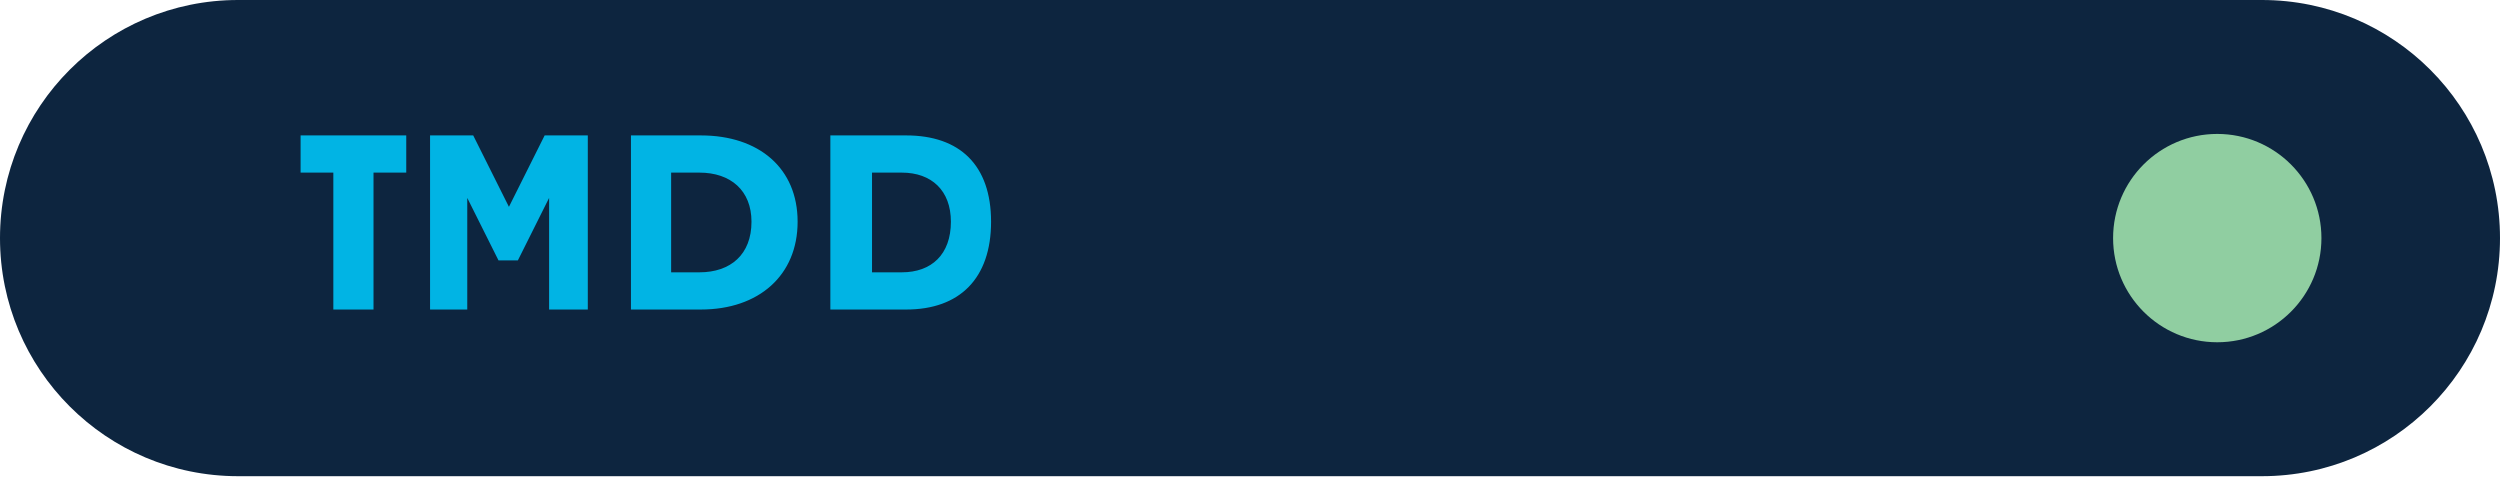
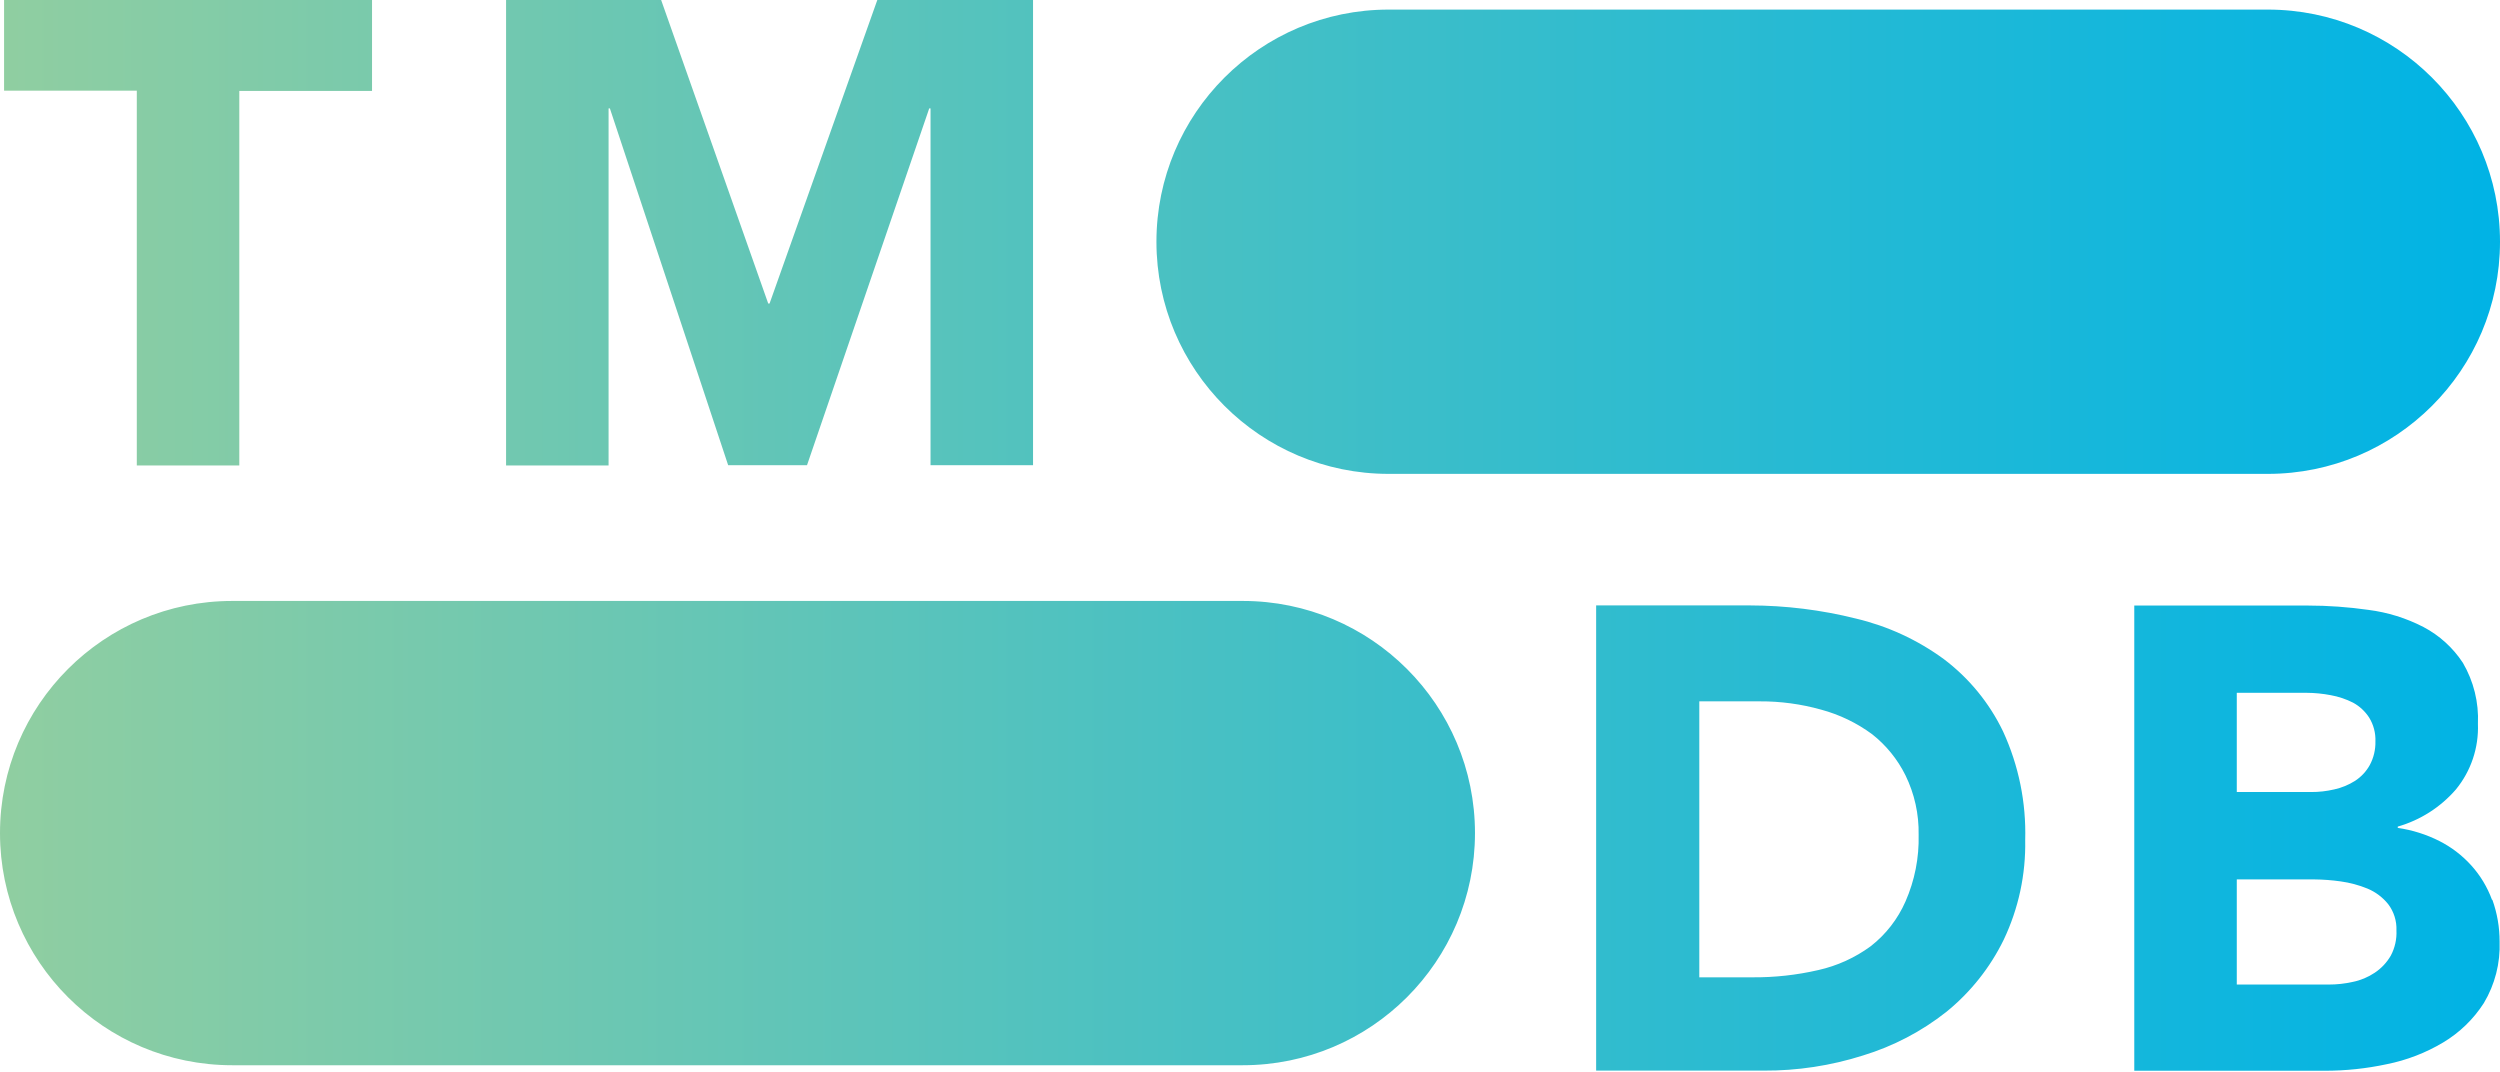
- <svg xmlns="http://www.w3.org/2000/svg" viewBox="0 0 168 32" role="img" aria-labelledby="tmdbLogoTitle">
-   <rect x="0" y="0" width="168" height="32" rx="16" fill="#0d253f" />
-   <path fill="#01b4e4" d="M20.2 9.1h7.1v2.5h-2.2v9.2h-2.7v-9.2h-2.2zm8.7 0h2.9l2.4 4.8 2.4-4.8h2.9v11.7h-2.6v-7.5l-2.1 4.2h-1.3l-2.1-4.2v7.5h-2.5zm13.5 0h4.7c3.9 0 6.5 2.2 6.5 5.8s-2.6 5.9-6.5 5.9h-4.7zm4.6 9.2c2.1 0 3.5-1.2 3.5-3.4 0-2.1-1.4-3.3-3.5-3.3h-1.9v6.7zm8.8-9.2h5.1c3.6 0 5.7 2 5.7 5.8s-2.1 5.9-5.7 5.9h-5.1zm4.8 9.2c2 0 3.3-1.2 3.3-3.4 0-2.1-1.3-3.3-3.3-3.3h-2v6.7z" />
-   <circle cx="149" cy="16" r="7" fill="#90cea1" />
+ <svg xmlns="http://www.w3.org/2000/svg" viewBox="0 0 190.24 81.52">
+   <defs>
+     <style>.cls-1{fill:url(#linear-gradient);}</style>
+     <linearGradient id="linear-gradient" y1="40.76" x2="190.24" y2="40.76" gradientUnits="userSpaceOnUse">
+       <stop offset="0" stop-color="#90cea1" />
+       <stop offset="0.56" stop-color="#3cbec9" />
+       <stop offset="1" stop-color="#00b3e5" />
+     </linearGradient>
+   </defs>
+   <g id="Layer_2" data-name="Layer 2">
+     <g id="Layer_1-2" data-name="Layer 1">
+       <path class="cls-1" d="M105.67,36.06h66.9A17.67,17.67,0,0,0,190.24,18.4h0A17.67,17.67,0,0,0,172.57.73h-66.9A17.67,17.67,0,0,0,88,18.4h0A17.67,17.67,0,0,0,105.67,36.06Zm-88,45h76.9A17.67,17.67,0,0,0,112.24,63.4h0A17.67,17.67,0,0,0,94.57,45.73H17.67A17.67,17.67,0,0,0,0,63.4H0A17.67,17.67,0,0,0,17.67,81.06ZM10.41,35.42h7.8V6.92h10.1V0H.31v6.9h10.1Zm28.1,0h7.8V8.25h.1l9,27.15h6l9.3-27.15h.1V35.4h7.8V0H66.76l-8.2,23.1h-.1L50.31,0H38.51ZM152.43,55.67a15.07,15.07,0,0,0-4.52-5.52,18.57,18.57,0,0,0-6.68-3.08,33.54,33.54,0,0,0-8.07-1h-11.7v35.4h12.75a24.58,24.58,0,0,0,7.55-1.15A19.34,19.34,0,0,0,148.11,77a16.27,16.27,0,0,0,4.37-5.5,16.91,16.91,0,0,0,1.63-7.58A18.5,18.5,0,0,0,152.43,55.67ZM145,68.6A8.8,8.8,0,0,1,142.36,72a10.7,10.7,0,0,1-4,1.82,21.57,21.57,0,0,1-5,.55h-4.05v-21h4.6a17,17,0,0,1,4.67.63,11.66,11.66,0,0,1,3.88,1.87A9.14,9.14,0,0,1,145,59a9.87,9.87,0,0,1,1,4.52A11.89,11.89,0,0,1,145,68.6Zm44.63-.13a8,8,0,0,0-1.58-2.62A8.38,8.38,0,0,0,185.63,64a10.31,10.31,0,0,0-3.17-1v-.1a9.22,9.22,0,0,0,4.42-2.82,7.43,7.43,0,0,0,1.68-5,8.42,8.42,0,0,0-1.15-4.65,8.09,8.09,0,0,0-3-2.72,12.56,12.56,0,0,0-4.18-1.3,32.84,32.84,0,0,0-4.62-.33h-13.2v35.4h14.5a22.41,22.41,0,0,0,4.72-.5,13.53,13.53,0,0,0,4.28-1.65,9.42,9.42,0,0,0,3.1-3,8.52,8.52,0,0,0,1.2-4.68A9.39,9.39,0,0,0,189.66,68.47ZM170.21,52.72h5.3a10,10,0,0,1,1.85.18,6.18,6.18,0,0,1,1.7.57,3.39,3.39,0,0,1,1.22,1.13,3.22,3.22,0,0,1,.48,1.82,3.63,3.63,0,0,1-.43,1.8,3.4,3.4,0,0,1-1.12,1.2,4.92,4.92,0,0,1-1.58.65,7.51,7.51,0,0,1-1.77.2h-5.65Zm11.72,20a3.9,3.9,0,0,1-1.22,1.3,4.64,4.64,0,0,1-1.68.7,8.18,8.18,0,0,1-1.82.2h-7v-8h5.9a15.35,15.35,0,0,1,2,.15,8.47,8.47,0,0,1,2.05.55,4,4,0,0,1,1.57,1.18,3.11,3.11,0,0,1,.63,2A3.71,3.71,0,0,1,181.93,72.72Z" />
+     </g>
+   </g>
</svg>
